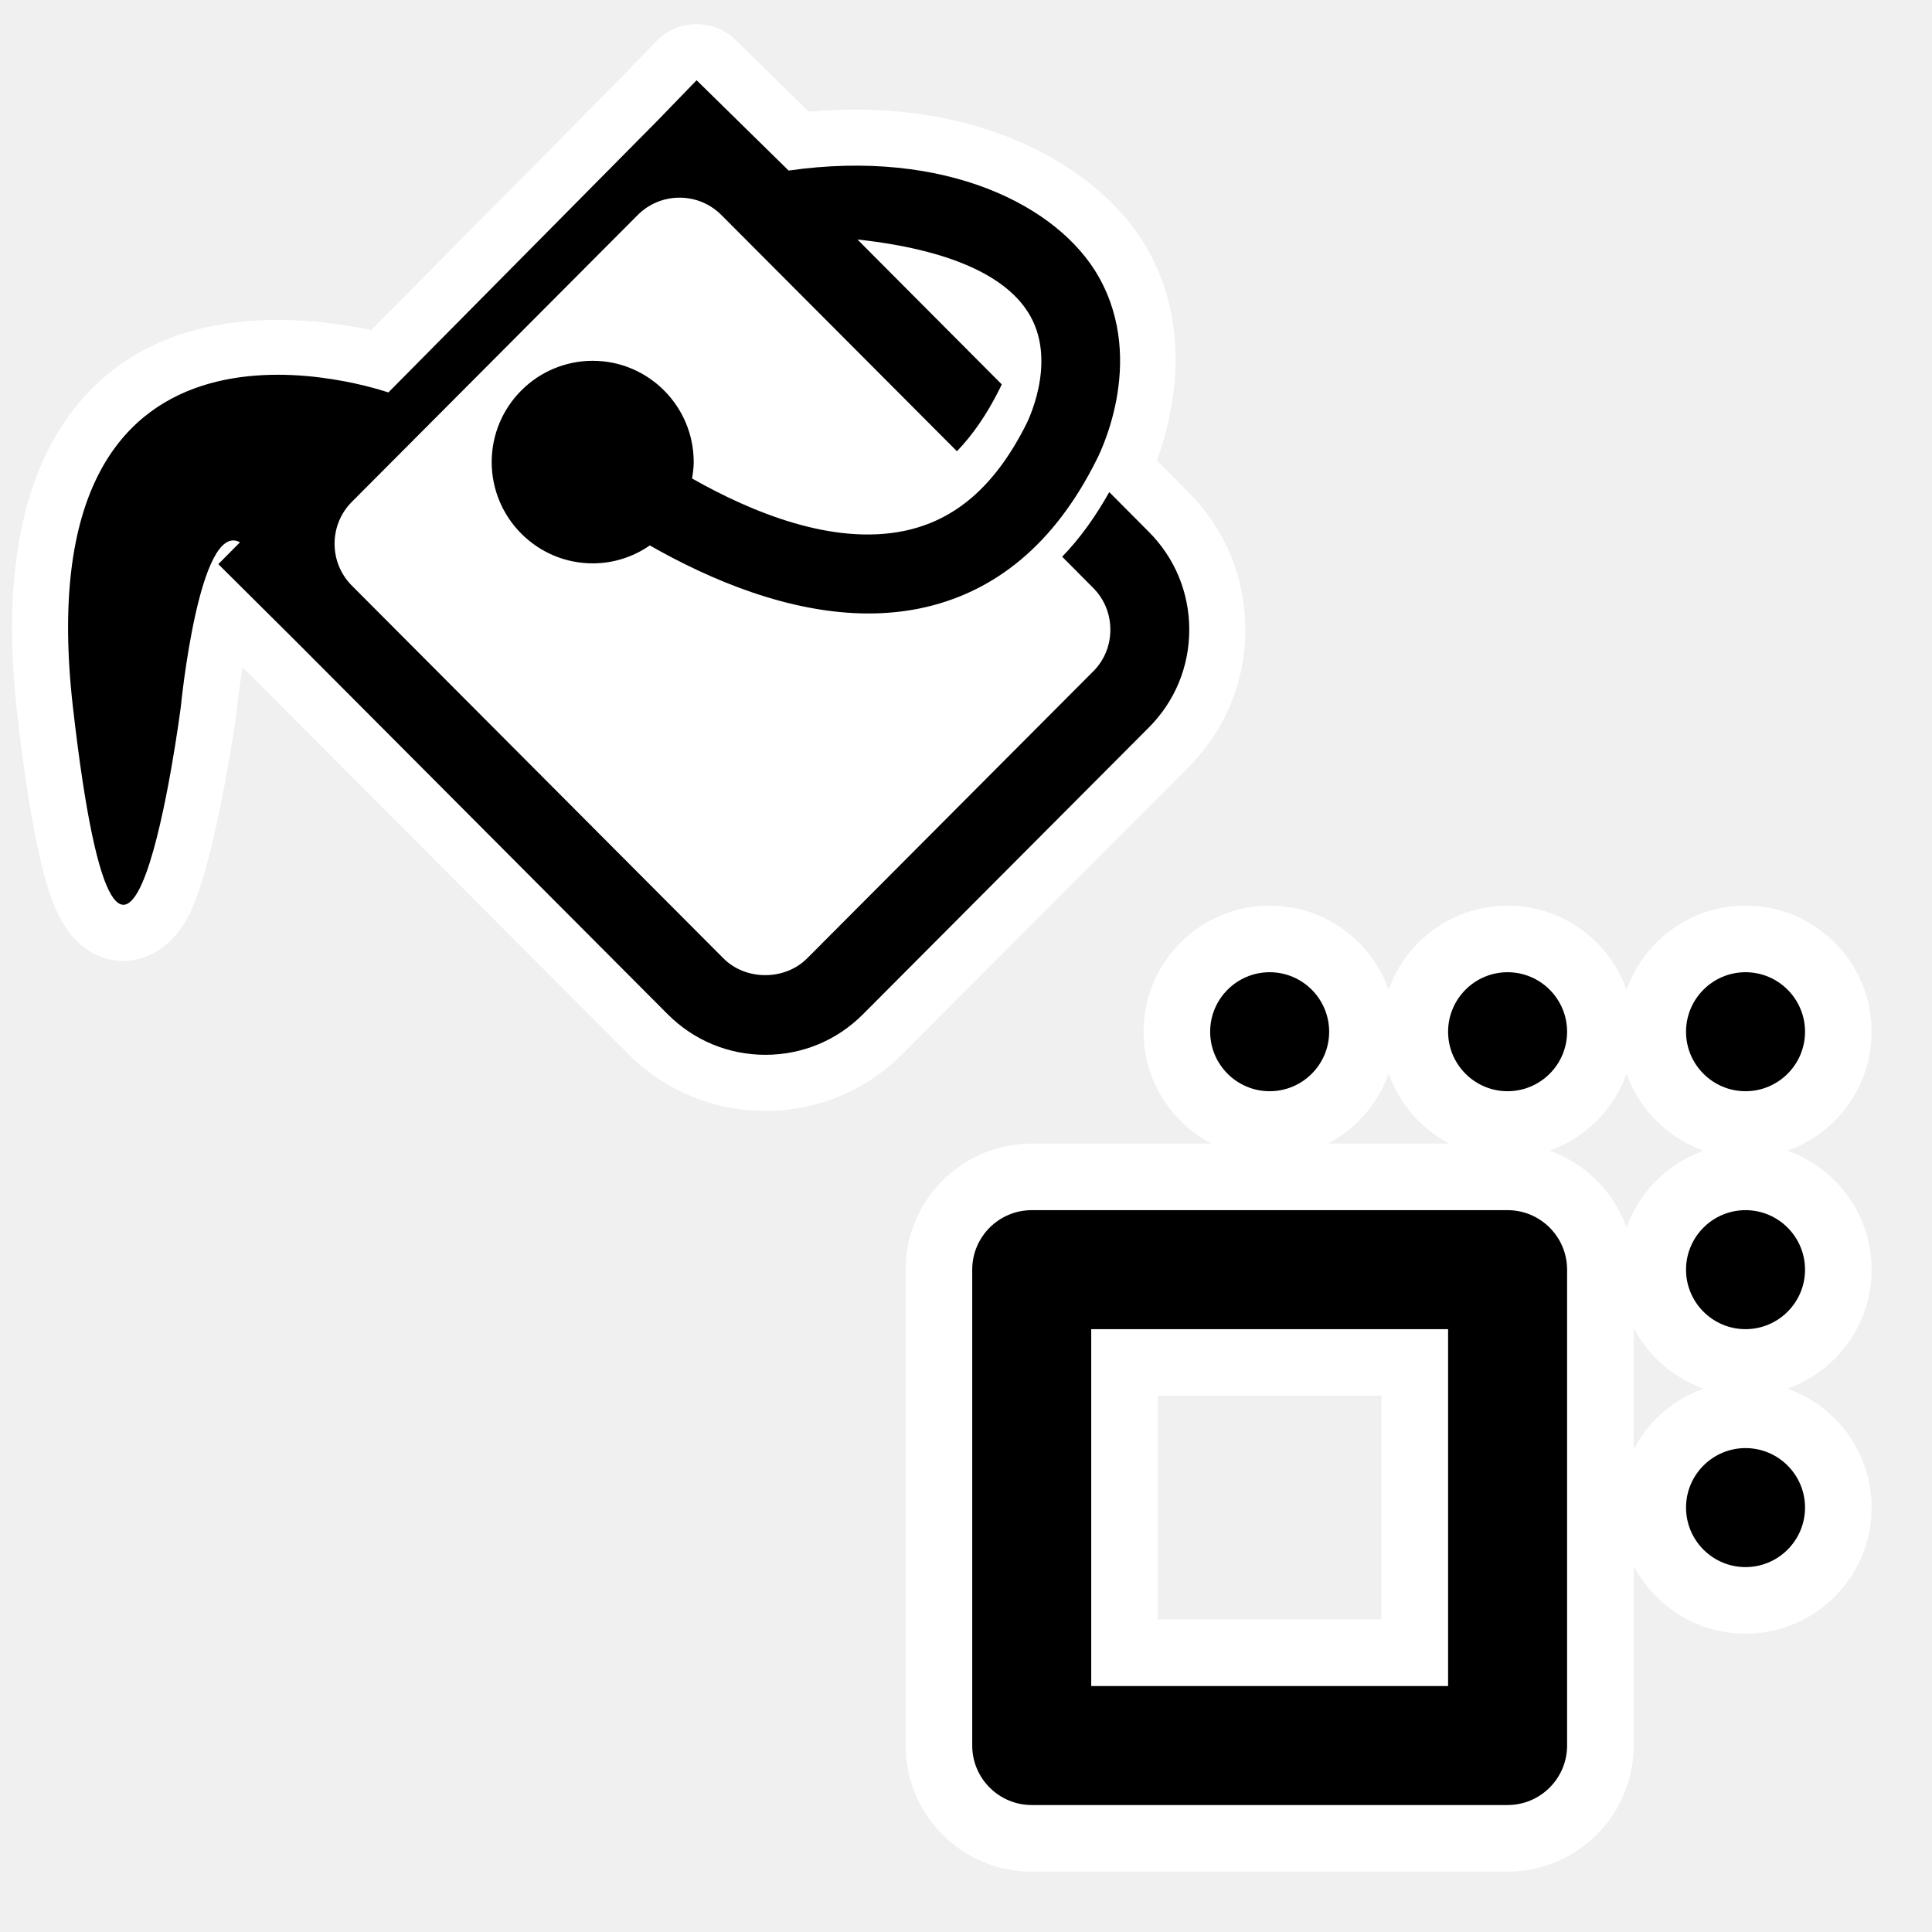
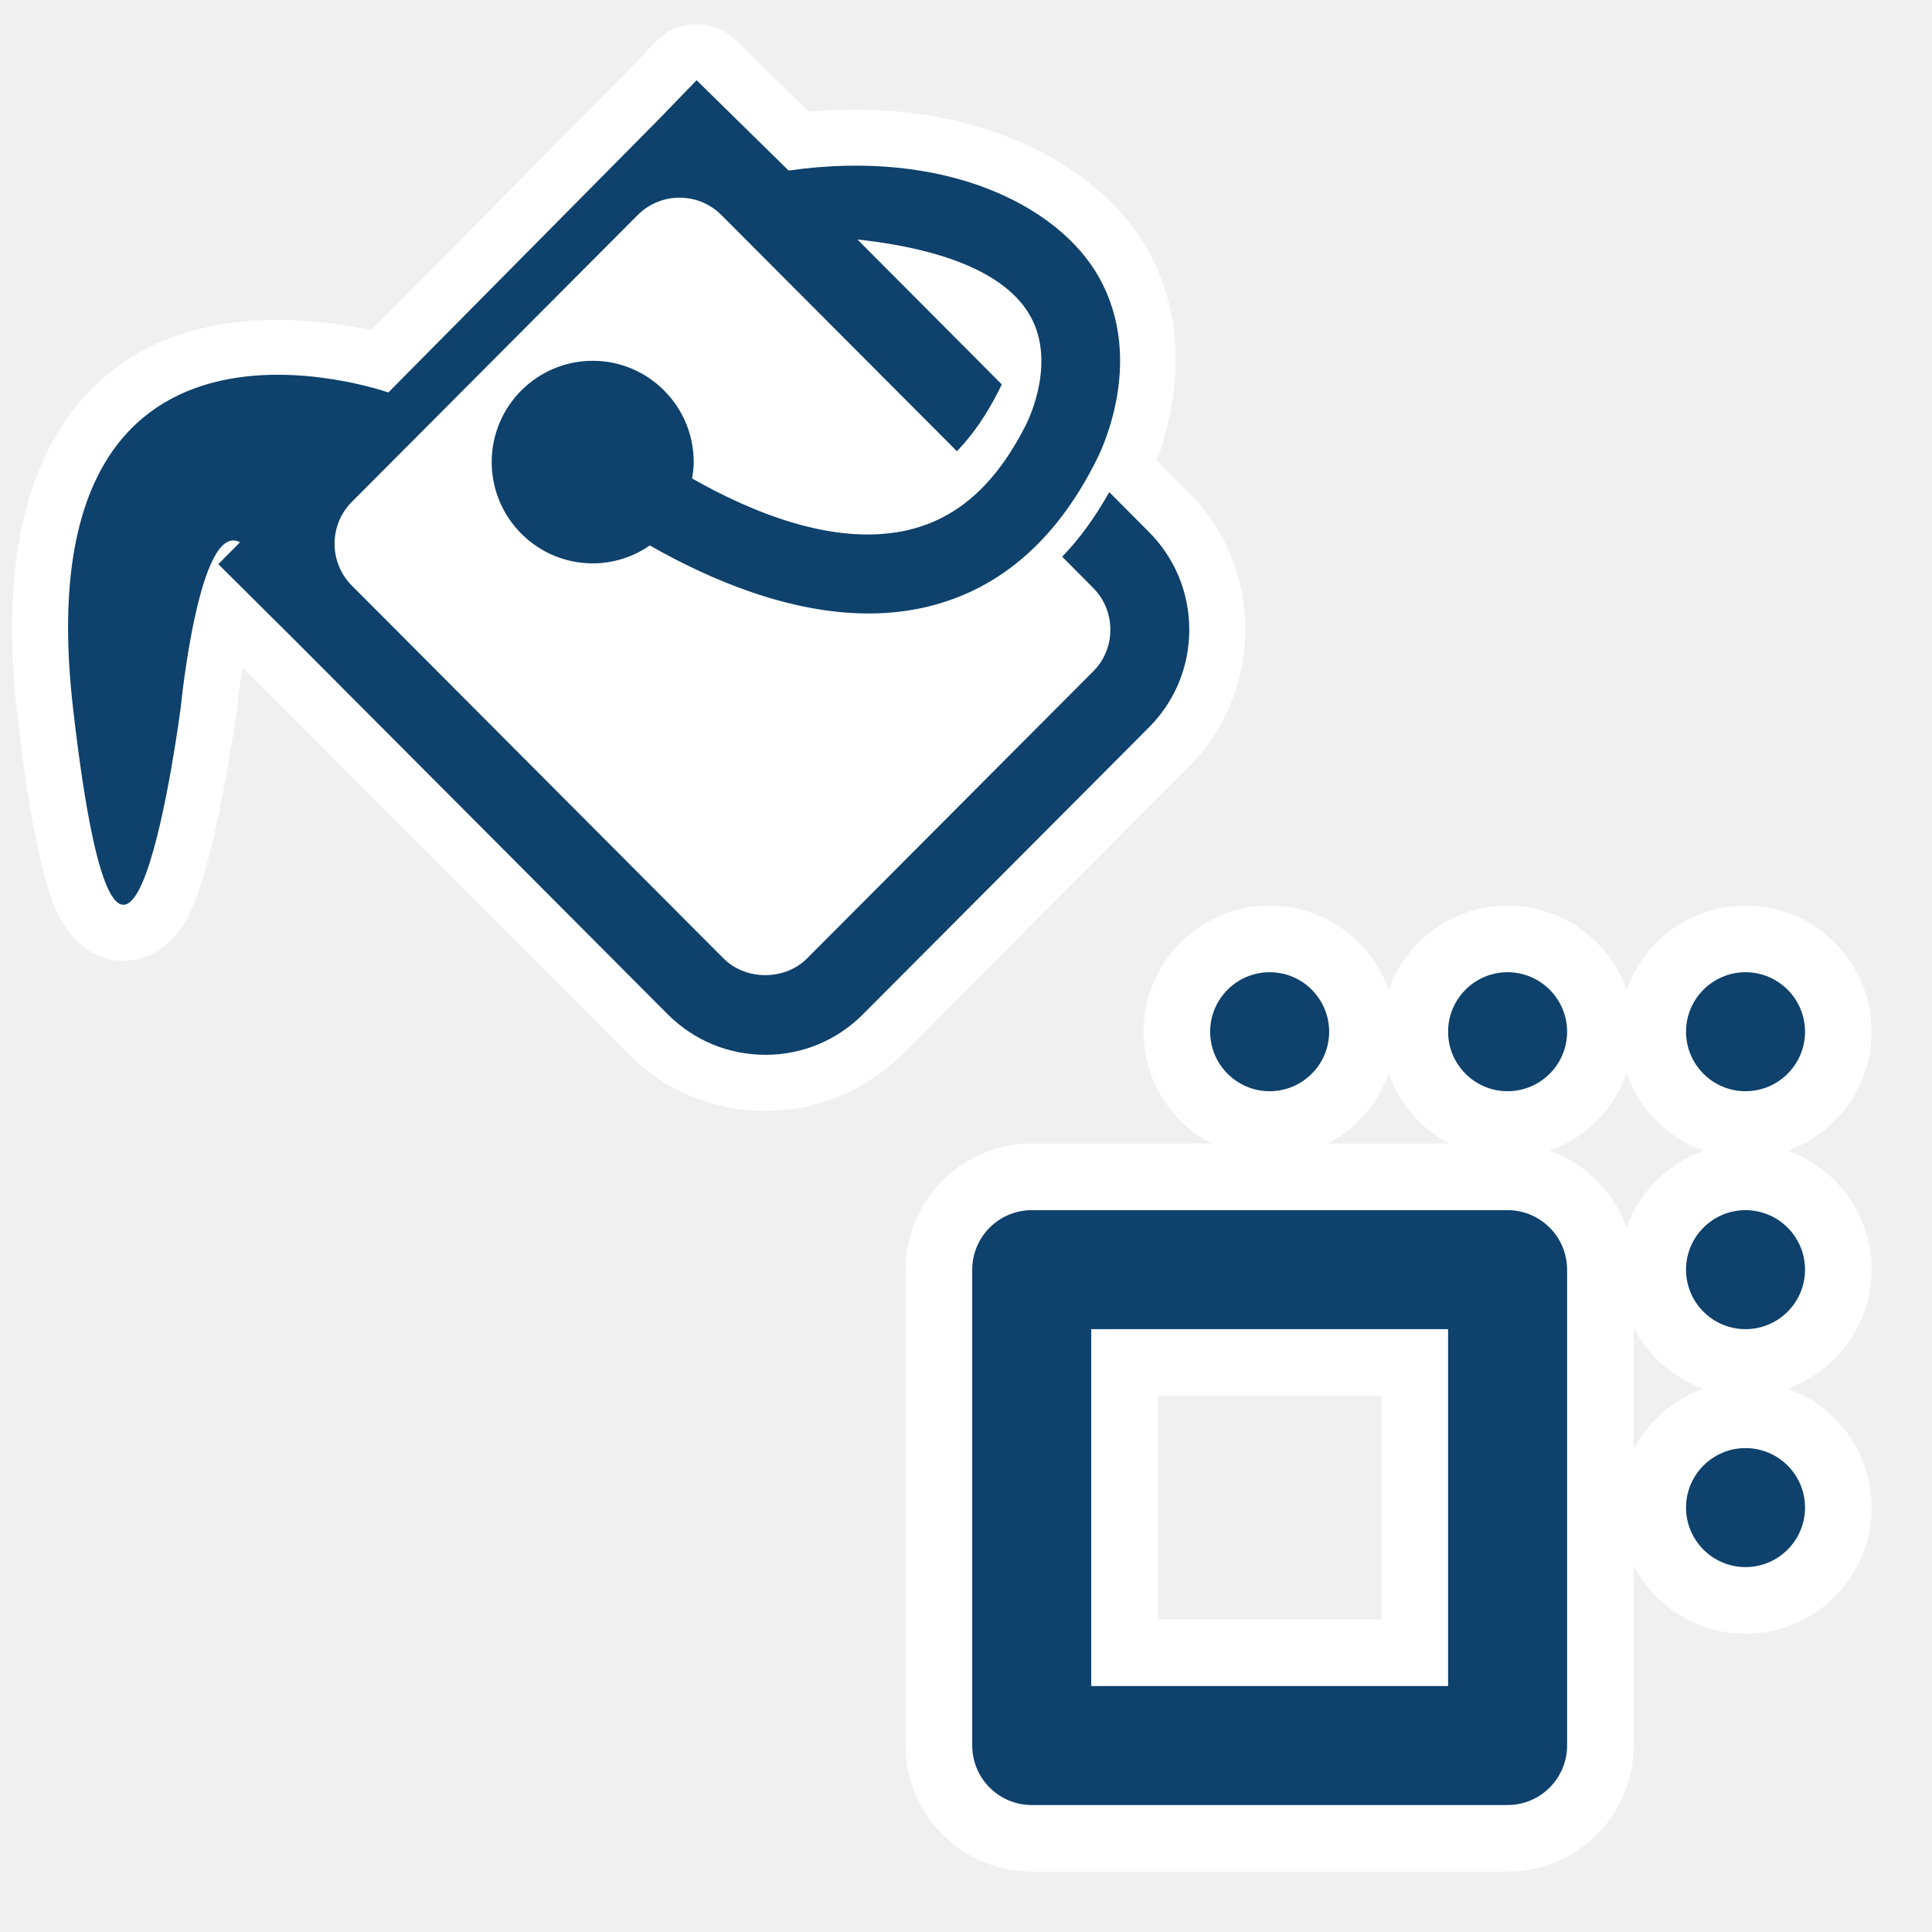
<svg xmlns="http://www.w3.org/2000/svg" width="100%" height="100%" viewBox="0 0 32 32" version="1.1" xml:space="preserve" style="fill-rule:evenodd;clip-rule:evenodd;stroke-linejoin:round;stroke-miterlimit:2;">
  <g id="swap-front-back">
    <g>
-       <path d="M28.911,19.177C30.064,19.177 31,18.241 31,17.089C31,15.936 30.064,15 28.911,15C27.759,15 26.823,15.936 26.823,17.089C26.823,18.241 27.759,19.177 28.911,19.177Z" style="fill:#ffffff;" />
-       <path d="M28.911,18.074C28.368,18.074 27.926,17.632 27.926,17.089C27.926,16.545 28.368,16.103 28.911,16.103C29.455,16.103 29.897,16.545 29.897,17.089C29.897,17.632 29.455,18.074 28.911,18.074Z" style="fill-rule:nonzero;" />
+       <path d="M28.911,19.177C30.064,19.177 31,18.241 31,17.089C31,15.936 30.064,15 28.911,15C27.759,15 26.823,15.936 26.823,17.089C26.823,18.241 27.759,19.177 28.911,19.177Z" style="fill:#fff;" />
+       <path d="M28.911,18.074C28.368,18.074 27.926,17.632 27.926,17.089C27.926,16.545 28.368,16.103 28.911,16.103C29.455,16.103 29.897,16.545 29.897,17.089C29.897,17.632 29.455,18.074 28.911,18.074Z" style="fill:#0e416c;fill-rule:nonzero;" />
    </g>
    <g>
-       <path d="M28.911,23.118C30.064,23.118 31,22.182 31,21.03C31,19.877 30.064,18.941 28.911,18.941C27.759,18.941 26.823,19.877 26.823,21.03C26.823,22.182 27.759,23.118 28.911,23.118Z" style="fill:#ffffff;" />
-       <path d="M28.911,22.015C28.368,22.015 27.926,21.573 27.926,21.03C27.926,20.486 28.368,20.044 28.911,20.044C29.455,20.044 29.897,20.486 29.897,21.03C29.897,21.573 29.455,22.015 28.911,22.015Z" style="fill-rule:nonzero;" />
+       <path d="M28.911,23.118C30.064,23.118 31,22.182 31,21.03C31,19.877 30.064,18.941 28.911,18.941C27.759,18.941 26.823,19.877 26.823,21.03C26.823,22.182 27.759,23.118 28.911,23.118Z" style="fill:#fff;" />
+       <path d="M28.911,22.015C28.368,22.015 27.926,21.573 27.926,21.03C27.926,20.486 28.368,20.044 28.911,20.044C29.455,20.044 29.897,20.486 29.897,21.03C29.897,21.573 29.455,22.015 28.911,22.015Z" style="fill:#0e416c;fill-rule:nonzero;" />
    </g>
    <g>
-       <path d="M28.911,27.059C30.064,27.059 31,26.123 31,24.97C31,23.818 30.064,22.882 28.911,22.882C27.759,22.882 26.823,23.818 26.823,24.97C26.823,26.123 27.759,27.059 28.911,27.059Z" style="fill:#ffffff;" />
-       <path d="M28.911,25.956C28.368,25.956 27.926,25.514 27.926,24.97C27.926,24.427 28.368,23.985 28.911,23.985C29.455,23.985 29.897,24.427 29.897,24.97C29.897,25.514 29.455,25.956 28.911,25.956Z" style="fill-rule:nonzero;" />
+       <path d="M28.911,27.059C30.064,27.059 31,26.123 31,24.97C31,23.818 30.064,22.882 28.911,22.882C27.759,22.882 26.823,23.818 26.823,24.97C26.823,26.123 27.759,27.059 28.911,27.059Z" style="fill:#fff;" />
+       <path d="M28.911,25.956C28.368,25.956 27.926,25.514 27.926,24.97C27.926,24.427 28.368,23.985 28.911,23.985C29.455,23.985 29.897,24.427 29.897,24.97C29.897,25.514 29.455,25.956 28.911,25.956Z" style="fill:#0e416c;fill-rule:nonzero;" />
    </g>
    <g>
-       <path d="M24.97,19.177C26.123,19.177 27.059,18.241 27.059,17.089C27.059,15.936 26.123,15 24.97,15C23.818,15 22.882,15.936 22.882,17.089C22.882,18.241 23.818,19.177 24.97,19.177Z" style="fill:#ffffff;" />
-       <path d="M24.97,18.074C24.427,18.074 23.985,17.632 23.985,17.089C23.985,16.545 24.427,16.103 24.97,16.103C25.514,16.103 25.956,16.545 25.956,17.089C25.956,17.632 25.514,18.074 24.97,18.074Z" style="fill-rule:nonzero;" />
+       <path d="M24.97,19.177C26.123,19.177 27.059,18.241 27.059,17.089C27.059,15.936 26.123,15 24.97,15C23.818,15 22.882,15.936 22.882,17.089C22.882,18.241 23.818,19.177 24.97,19.177Z" style="fill:#fff;" />
+       <path d="M24.97,18.074C24.427,18.074 23.985,17.632 23.985,17.089C23.985,16.545 24.427,16.103 24.97,16.103C25.514,16.103 25.956,16.545 25.956,17.089C25.956,17.632 25.514,18.074 24.97,18.074Z" style="fill:#0e416c;fill-rule:nonzero;" />
    </g>
    <g>
-       <path d="M21.03,19.177C22.182,19.177 23.118,18.241 23.118,17.089C23.118,15.936 22.182,15 21.03,15C19.877,15 18.941,15.936 18.941,17.089C18.941,18.241 19.877,19.177 21.03,19.177Z" style="fill:#ffffff;" />
-       <path d="M21.03,18.074C20.486,18.074 20.044,17.632 20.044,17.089C20.044,16.545 20.486,16.103 21.03,16.103C21.573,16.103 22.015,16.545 22.015,17.089C22.015,17.632 21.573,18.074 21.03,18.074Z" style="fill-rule:nonzero;" />
+       <path d="M21.03,19.177C22.182,19.177 23.118,18.241 23.118,17.089C23.118,15.936 22.182,15 21.03,15C19.877,15 18.941,15.936 18.941,17.089C18.941,18.241 19.877,19.177 21.03,19.177Z" style="fill:#fff;" />
+       <path d="M21.03,18.074C20.486,18.074 20.044,17.632 20.044,17.089C20.044,16.545 20.486,16.103 21.03,16.103C21.573,16.103 22.015,16.545 22.015,17.089C22.015,17.632 21.573,18.074 21.03,18.074Z" style="fill:#0e416c;fill-rule:nonzero;" />
    </g>
    <g>
-       <path d="M15,21.03L15,28.911C15,30.064 15.936,31 17.089,31L24.97,31C26.123,31 27.059,30.064 27.059,28.911L27.059,21.03C27.059,19.877 26.123,18.941 24.97,18.941L17.089,18.941C15.936,18.941 15,19.877 15,21.03ZM19.177,23.118L22.882,23.118C22.882,23.118 22.882,26.823 22.882,26.823C22.882,26.823 19.177,26.823 19.177,26.823L19.177,23.118Z" style="fill:#ffffff;" />
-       <path d="M16.103,21.03L16.103,28.911C16.103,29.455 16.545,29.897 17.089,29.897L24.97,29.897C25.514,29.897 25.956,29.455 25.956,28.911L25.956,21.03C25.956,20.486 25.514,20.044 24.97,20.044L17.089,20.044C16.545,20.044 16.103,20.486 16.103,21.03ZM18.074,22.015L23.985,22.015L23.985,27.926L18.074,27.926L18.074,22.015Z" style="fill-rule:nonzero;" />
+       <path d="M15,21.03L15,28.911C15,30.064 15.936,31 17.089,31L24.97,31C26.123,31 27.059,30.064 27.059,28.911L27.059,21.03C27.059,19.877 26.123,18.941 24.97,18.941L17.089,18.941C15.936,18.941 15,19.877 15,21.03ZM19.177,23.118L22.882,23.118C22.882,23.118 22.882,26.823 22.882,26.823C22.882,26.823 19.177,26.823 19.177,26.823L19.177,23.118Z" style="fill:#fff;" />
+       <path d="M16.103,21.03L16.103,28.911C16.103,29.455 16.545,29.897 17.089,29.897L24.97,29.897C25.514,29.897 25.956,29.455 25.956,28.911L25.956,21.03C25.956,20.486 25.514,20.044 24.97,20.044L17.089,20.044C16.545,20.044 16.103,20.486 16.103,21.03ZM18.074,22.015L23.985,22.015L23.985,27.926L18.074,27.926L18.074,22.015Z" style="fill:#0e416c;fill-rule:nonzero;" />
    </g>
  </g>
  <g id="paint">
-     <path d="M4.017,11.052L4.251,11.284L10.404,17.456C11.011,18.065 11.82,18.4 12.677,18.4C13.537,18.4 14.342,18.065 14.95,17.456L19.686,12.706C20.292,12.098 20.626,11.29 20.626,10.43C20.626,9.57 20.292,8.761 19.685,8.153L19.162,7.628C19.42,6.922 19.769,5.482 19.009,4.133C18.259,2.8 16.251,1.591 13.395,1.851C13.396,1.851 12.189,0.666 12.189,0.666C12.013,0.493 11.774,0.397 11.527,0.4C11.279,0.403 11.043,0.505 10.871,0.683L10.23,1.346L6.148,5.468C5.211,5.267 3.394,5.064 2.03,6.012C0.87,6.818 -0.096,8.463 0.284,11.81C0.284,11.81 0.284,11.81 0.284,11.81C0.475,13.485 0.685,14.454 0.876,14.944C1.055,15.406 1.292,15.633 1.465,15.743C1.715,15.903 1.967,15.94 2.212,15.901C2.488,15.857 2.847,15.671 3.102,15.21C3.556,14.387 3.916,11.823 3.916,11.823C3.917,11.814 3.918,11.804 3.919,11.795C3.919,11.795 3.951,11.47 4.017,11.052Z" style="fill:#ffffff;" />
-     <path d="M6.433,6.5L10.893,1.995L11.538,1.329L13.062,2.825C15.666,2.453 17.537,3.411 18.2,4.588C19.005,6.018 18.182,7.579 18.157,7.627C17.469,9.002 16.481,9.826 15.218,10.081C14.941,10.136 14.662,10.161 14.385,10.161C13.073,10.161 11.761,9.604 10.763,9.034C10.494,9.221 10.167,9.331 9.817,9.331C8.894,9.331 8.144,8.578 8.144,7.653C8.144,6.728 8.894,5.976 9.817,5.976C10.74,5.976 11.49,6.728 11.49,7.653C11.49,7.745 11.477,7.836 11.463,7.925C12.467,8.495 13.792,9.032 14.964,8.796C15.823,8.622 16.485,8.049 17,7.022C17.004,7.012 17.512,6.026 17.064,5.233C16.687,4.562 15.703,4.13 14.203,3.967L14.436,4.202L16.592,6.366C16.569,6.418 16.552,6.45 16.551,6.452C16.344,6.867 16.11,7.204 15.85,7.474L11.948,3.561C11.763,3.376 11.517,3.274 11.256,3.274C10.995,3.274 10.747,3.376 10.563,3.561L5.828,8.312C5.446,8.694 5.446,9.318 5.828,9.7L11.983,15.874C12.352,16.244 12.998,16.244 13.368,15.874L18.104,11.123C18.29,10.939 18.391,10.693 18.391,10.43C18.391,10.168 18.29,9.92 18.104,9.735L17.593,9.221C17.884,8.921 18.142,8.562 18.373,8.151L19.028,8.809C19.46,9.242 19.698,9.817 19.698,10.43C19.698,11.042 19.46,11.617 19.028,12.05L14.292,16.801C13.861,17.233 13.288,17.471 12.677,17.471C12.067,17.471 11.493,17.233 11.061,16.801L4.907,10.627L3.616,9.344L3.975,8.982C3.297,8.612 2.995,11.705 2.995,11.705C2.995,11.705 2.048,19.087 1.207,11.705C0.403,4.64 5.949,6.339 6.433,6.5Z" style="fill-rule:nonzero;" />
+     <path d="M4.017,11.052L4.251,11.284L10.404,17.456C11.011,18.065 11.82,18.4 12.677,18.4C13.537,18.4 14.342,18.065 14.95,17.456L19.686,12.706C20.292,12.098 20.626,11.29 20.626,10.43C20.626,9.57 20.292,8.761 19.685,8.153L19.162,7.628C19.42,6.922 19.769,5.482 19.009,4.133C18.259,2.8 16.251,1.591 13.395,1.851C13.396,1.851 12.189,0.666 12.189,0.666C12.013,0.493 11.774,0.397 11.527,0.4C11.279,0.403 11.043,0.505 10.871,0.683L10.23,1.346L6.148,5.468C5.211,5.267 3.394,5.064 2.03,6.012C0.87,6.818 -0.096,8.463 0.284,11.81C0.284,11.81 0.284,11.81 0.284,11.81C0.475,13.485 0.685,14.454 0.876,14.944C1.055,15.406 1.292,15.633 1.465,15.743C1.715,15.903 1.967,15.94 2.212,15.901C2.488,15.857 2.847,15.671 3.102,15.21C3.556,14.387 3.916,11.823 3.916,11.823C3.917,11.814 3.918,11.804 3.919,11.795C3.919,11.795 3.951,11.47 4.017,11.052Z" style="fill:#fff;" />
+     <path d="M6.433,6.5L10.893,1.995L11.538,1.329L13.062,2.825C15.666,2.453 17.537,3.411 18.2,4.588C19.005,6.018 18.182,7.579 18.157,7.627C17.469,9.002 16.481,9.826 15.218,10.081C14.941,10.136 14.662,10.161 14.385,10.161C13.073,10.161 11.761,9.604 10.763,9.034C10.494,9.221 10.167,9.331 9.817,9.331C8.894,9.331 8.144,8.578 8.144,7.653C8.144,6.728 8.894,5.976 9.817,5.976C10.74,5.976 11.49,6.728 11.49,7.653C11.49,7.745 11.477,7.836 11.463,7.925C12.467,8.495 13.792,9.032 14.964,8.796C15.823,8.622 16.485,8.049 17,7.022C17.004,7.012 17.512,6.026 17.064,5.233C16.687,4.562 15.703,4.13 14.203,3.967L14.436,4.202L16.592,6.366C16.569,6.418 16.552,6.45 16.551,6.452C16.344,6.867 16.11,7.204 15.85,7.474L11.948,3.561C11.763,3.376 11.517,3.274 11.256,3.274C10.995,3.274 10.747,3.376 10.563,3.561L5.828,8.312C5.446,8.694 5.446,9.318 5.828,9.7L11.983,15.874C12.352,16.244 12.998,16.244 13.368,15.874L18.104,11.123C18.29,10.939 18.391,10.693 18.391,10.43C18.391,10.168 18.29,9.92 18.104,9.735L17.593,9.221C17.884,8.921 18.142,8.562 18.373,8.151L19.028,8.809C19.46,9.242 19.698,9.817 19.698,10.43C19.698,11.042 19.46,11.617 19.028,12.05L14.292,16.801C13.861,17.233 13.288,17.471 12.677,17.471C12.067,17.471 11.493,17.233 11.061,16.801L4.907,10.627L3.616,9.344L3.975,8.982C3.297,8.612 2.995,11.705 2.995,11.705C2.995,11.705 2.048,19.087 1.207,11.705C0.403,4.64 5.949,6.339 6.433,6.5Z" style="fill:#0e416c;fill-rule:nonzero;" />
  </g>
</svg>
